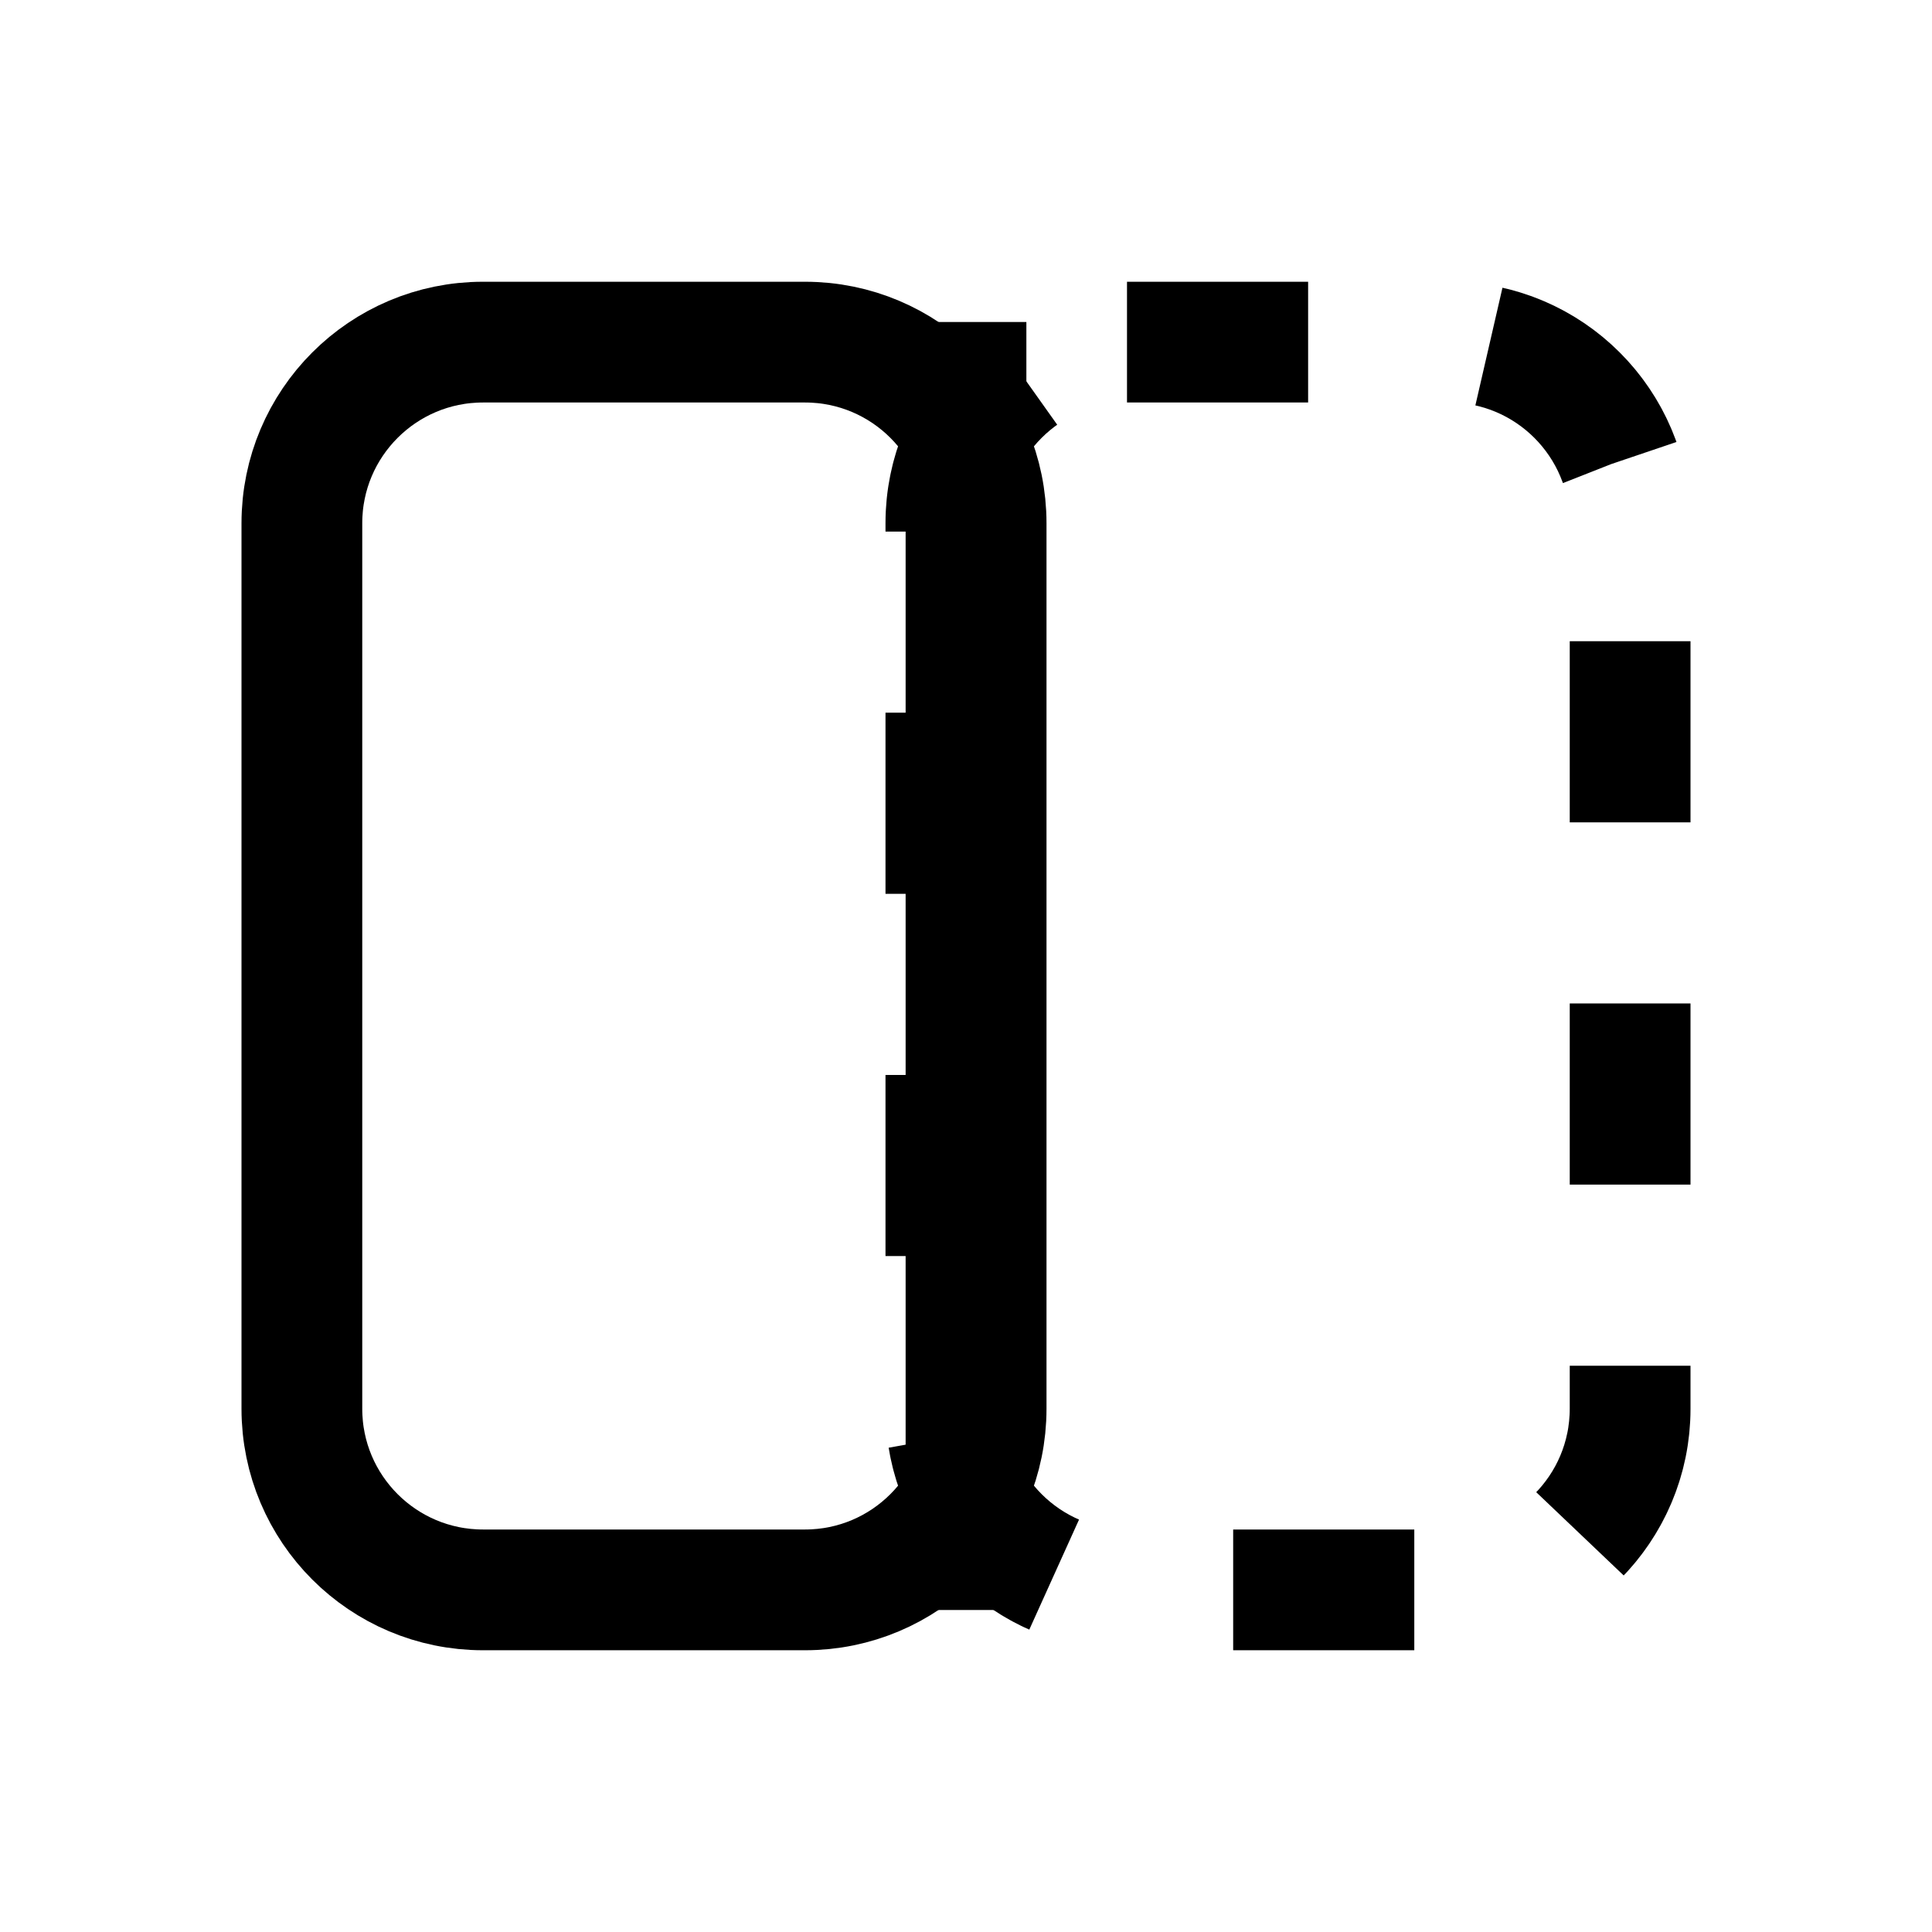
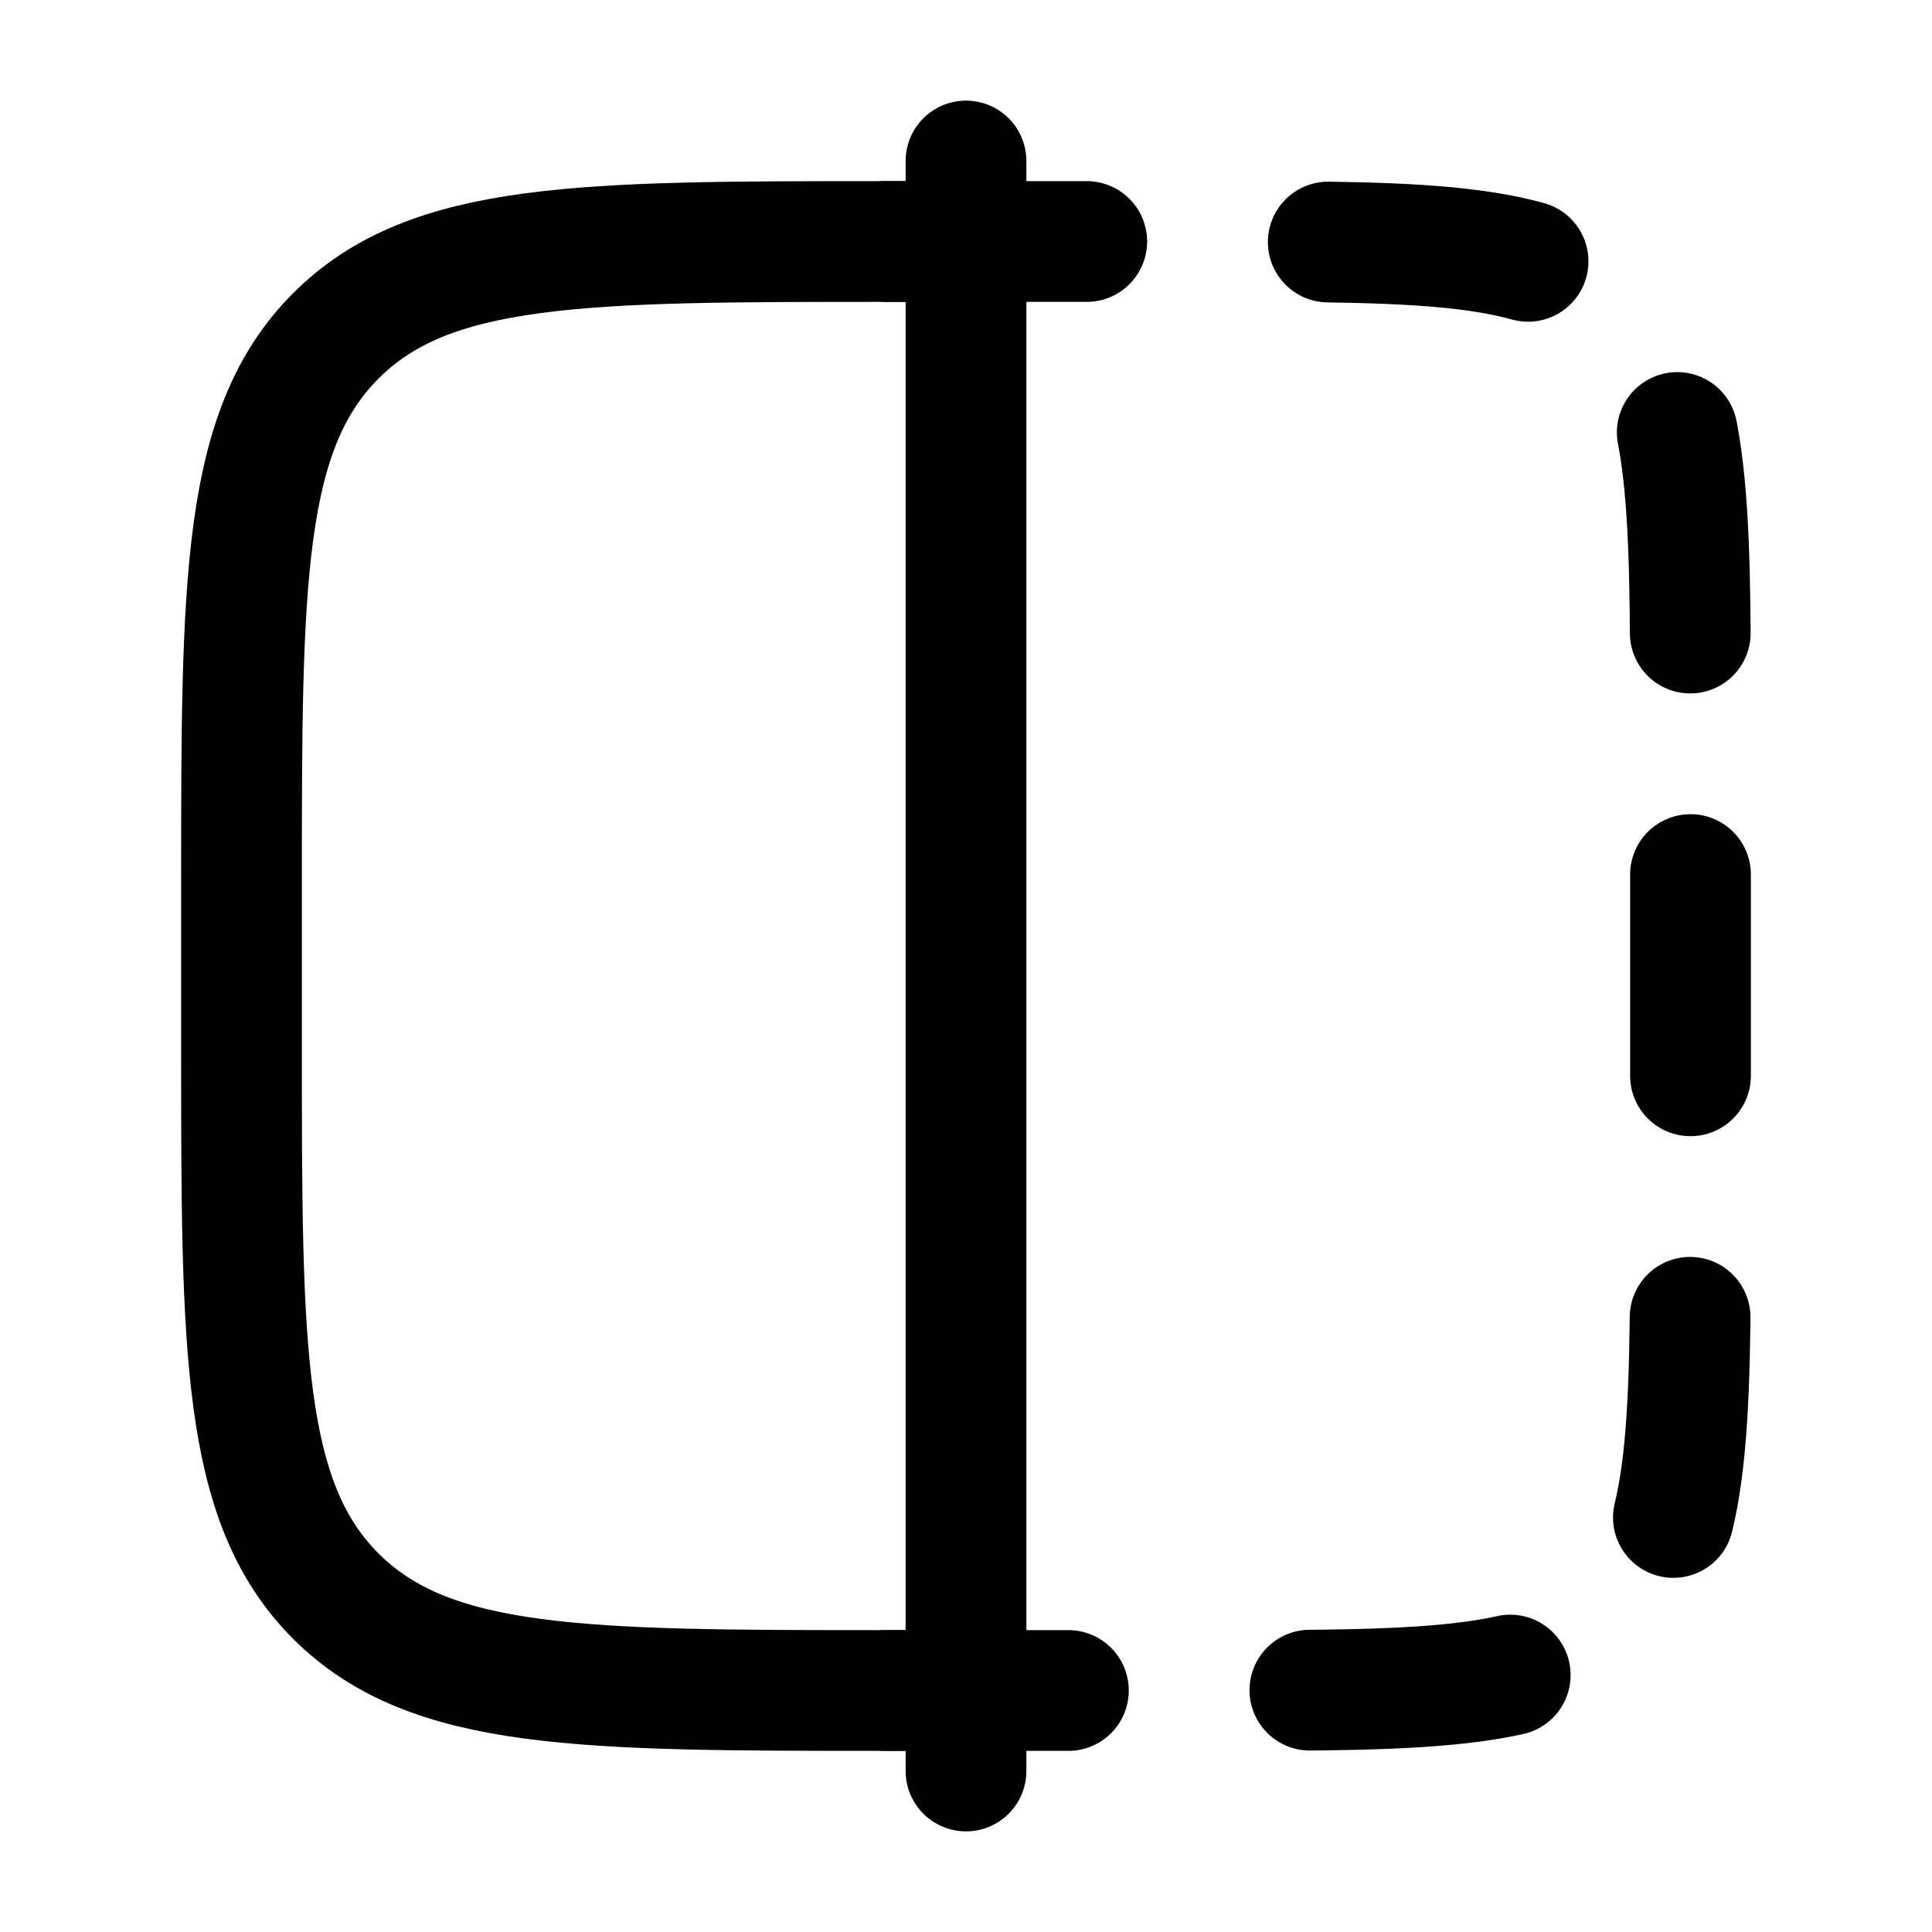
- <svg xmlns="http://www.w3.org/2000/svg" width="24" height="24" viewBox="0 0 24 24" fill="none">
-   <rect x="3.75" y="4.25" width="8.5" height="15.5" rx="2.25" stroke="currentColor" stroke-width="1.5" />
-   <rect x="11.75" y="4.25" width="8.5" height="15.5" rx="2.25" stroke="currentColor" stroke-width="1.5" stroke-dasharray="2.25 2.25" />
-   <path d="M12 4V20" stroke="currentColor" stroke-width="1.5" />
+ <svg xmlns="http://www.w3.org/2000/svg" width="1em" height="1em" viewBox="0 0 24 24">
+   <g fill="none" stroke="currentColor" stroke-width="1.5">
+     <path d="M12 3h-1C7.229 3 5.343 3 4.172 4.172S3 7.229 3 11v2c0 3.771 0 5.657 1.172 6.828S7.229 21 11 21h1" />
+     <path stroke-dasharray="2.5 3" stroke-linecap="round" d="M11 3h4c2.828 0 4.243 0 5.121.879C21 4.757 21 6.172 21 9v6c0 2.828 0 4.243-.879 5.121C19.243 21 17.828 21 15 21h-4" />
+     <path stroke-linecap="round" d="M12 2v20" />
+   </g>
</svg>
